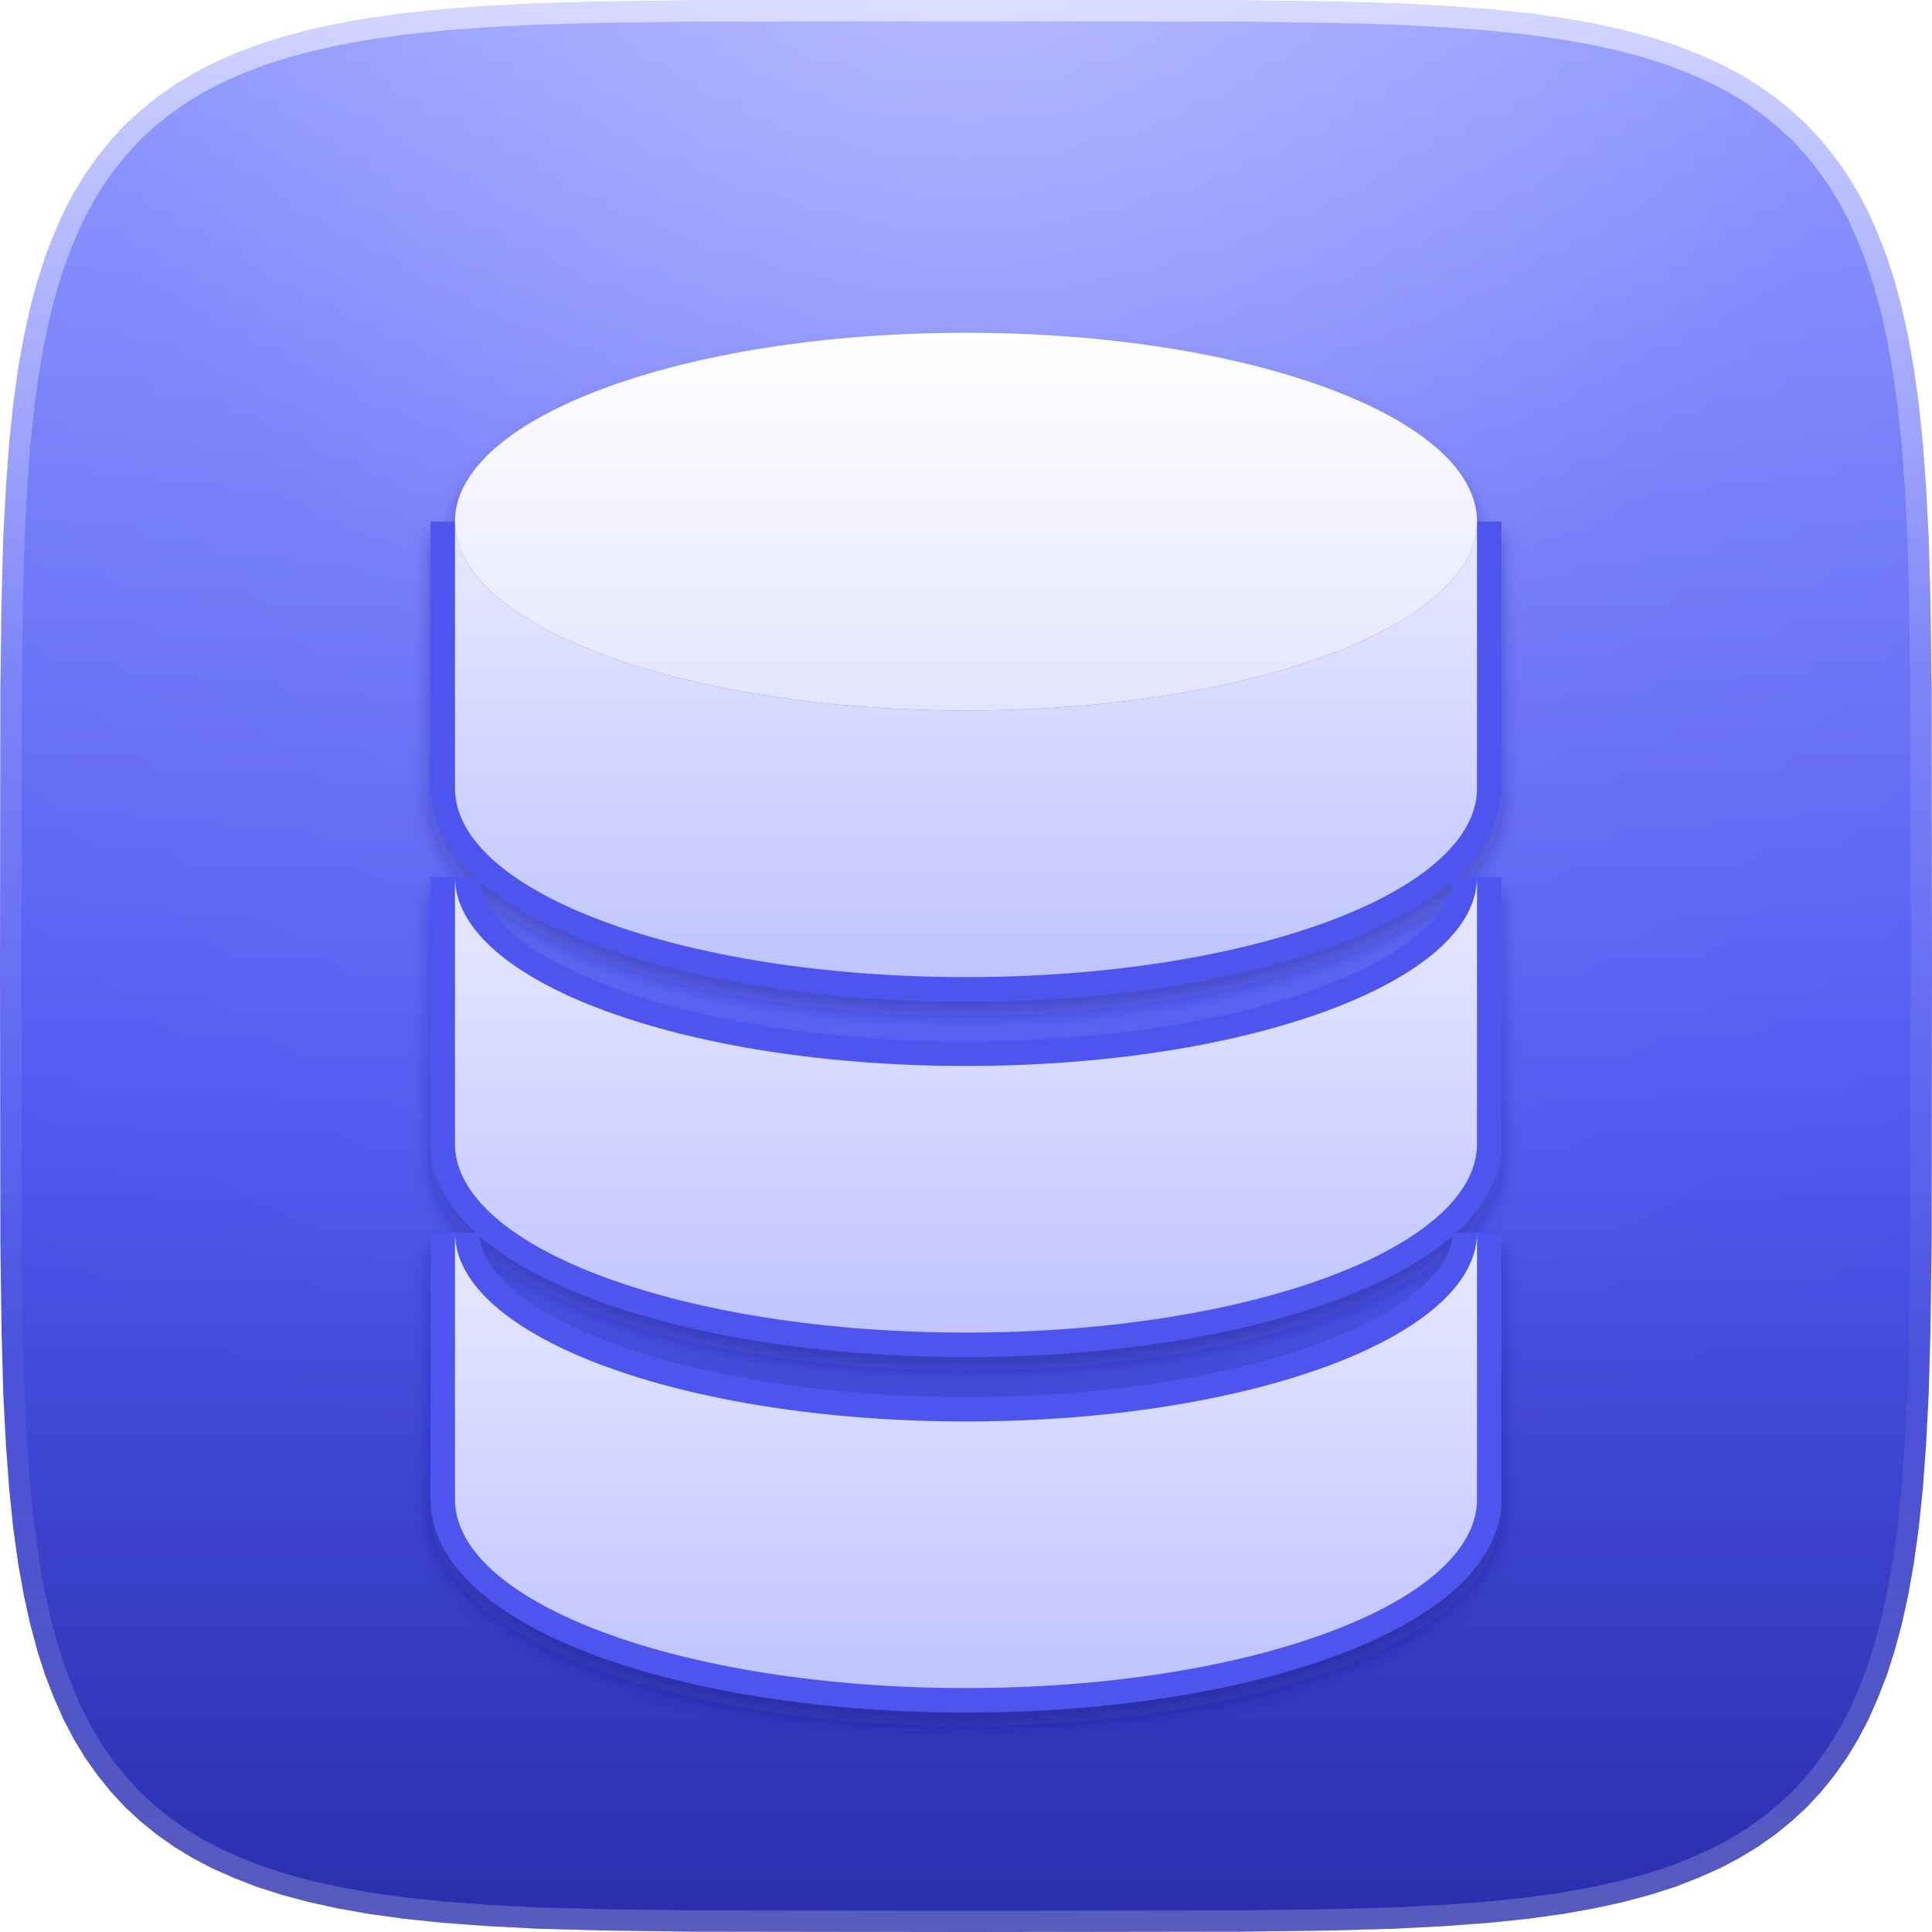
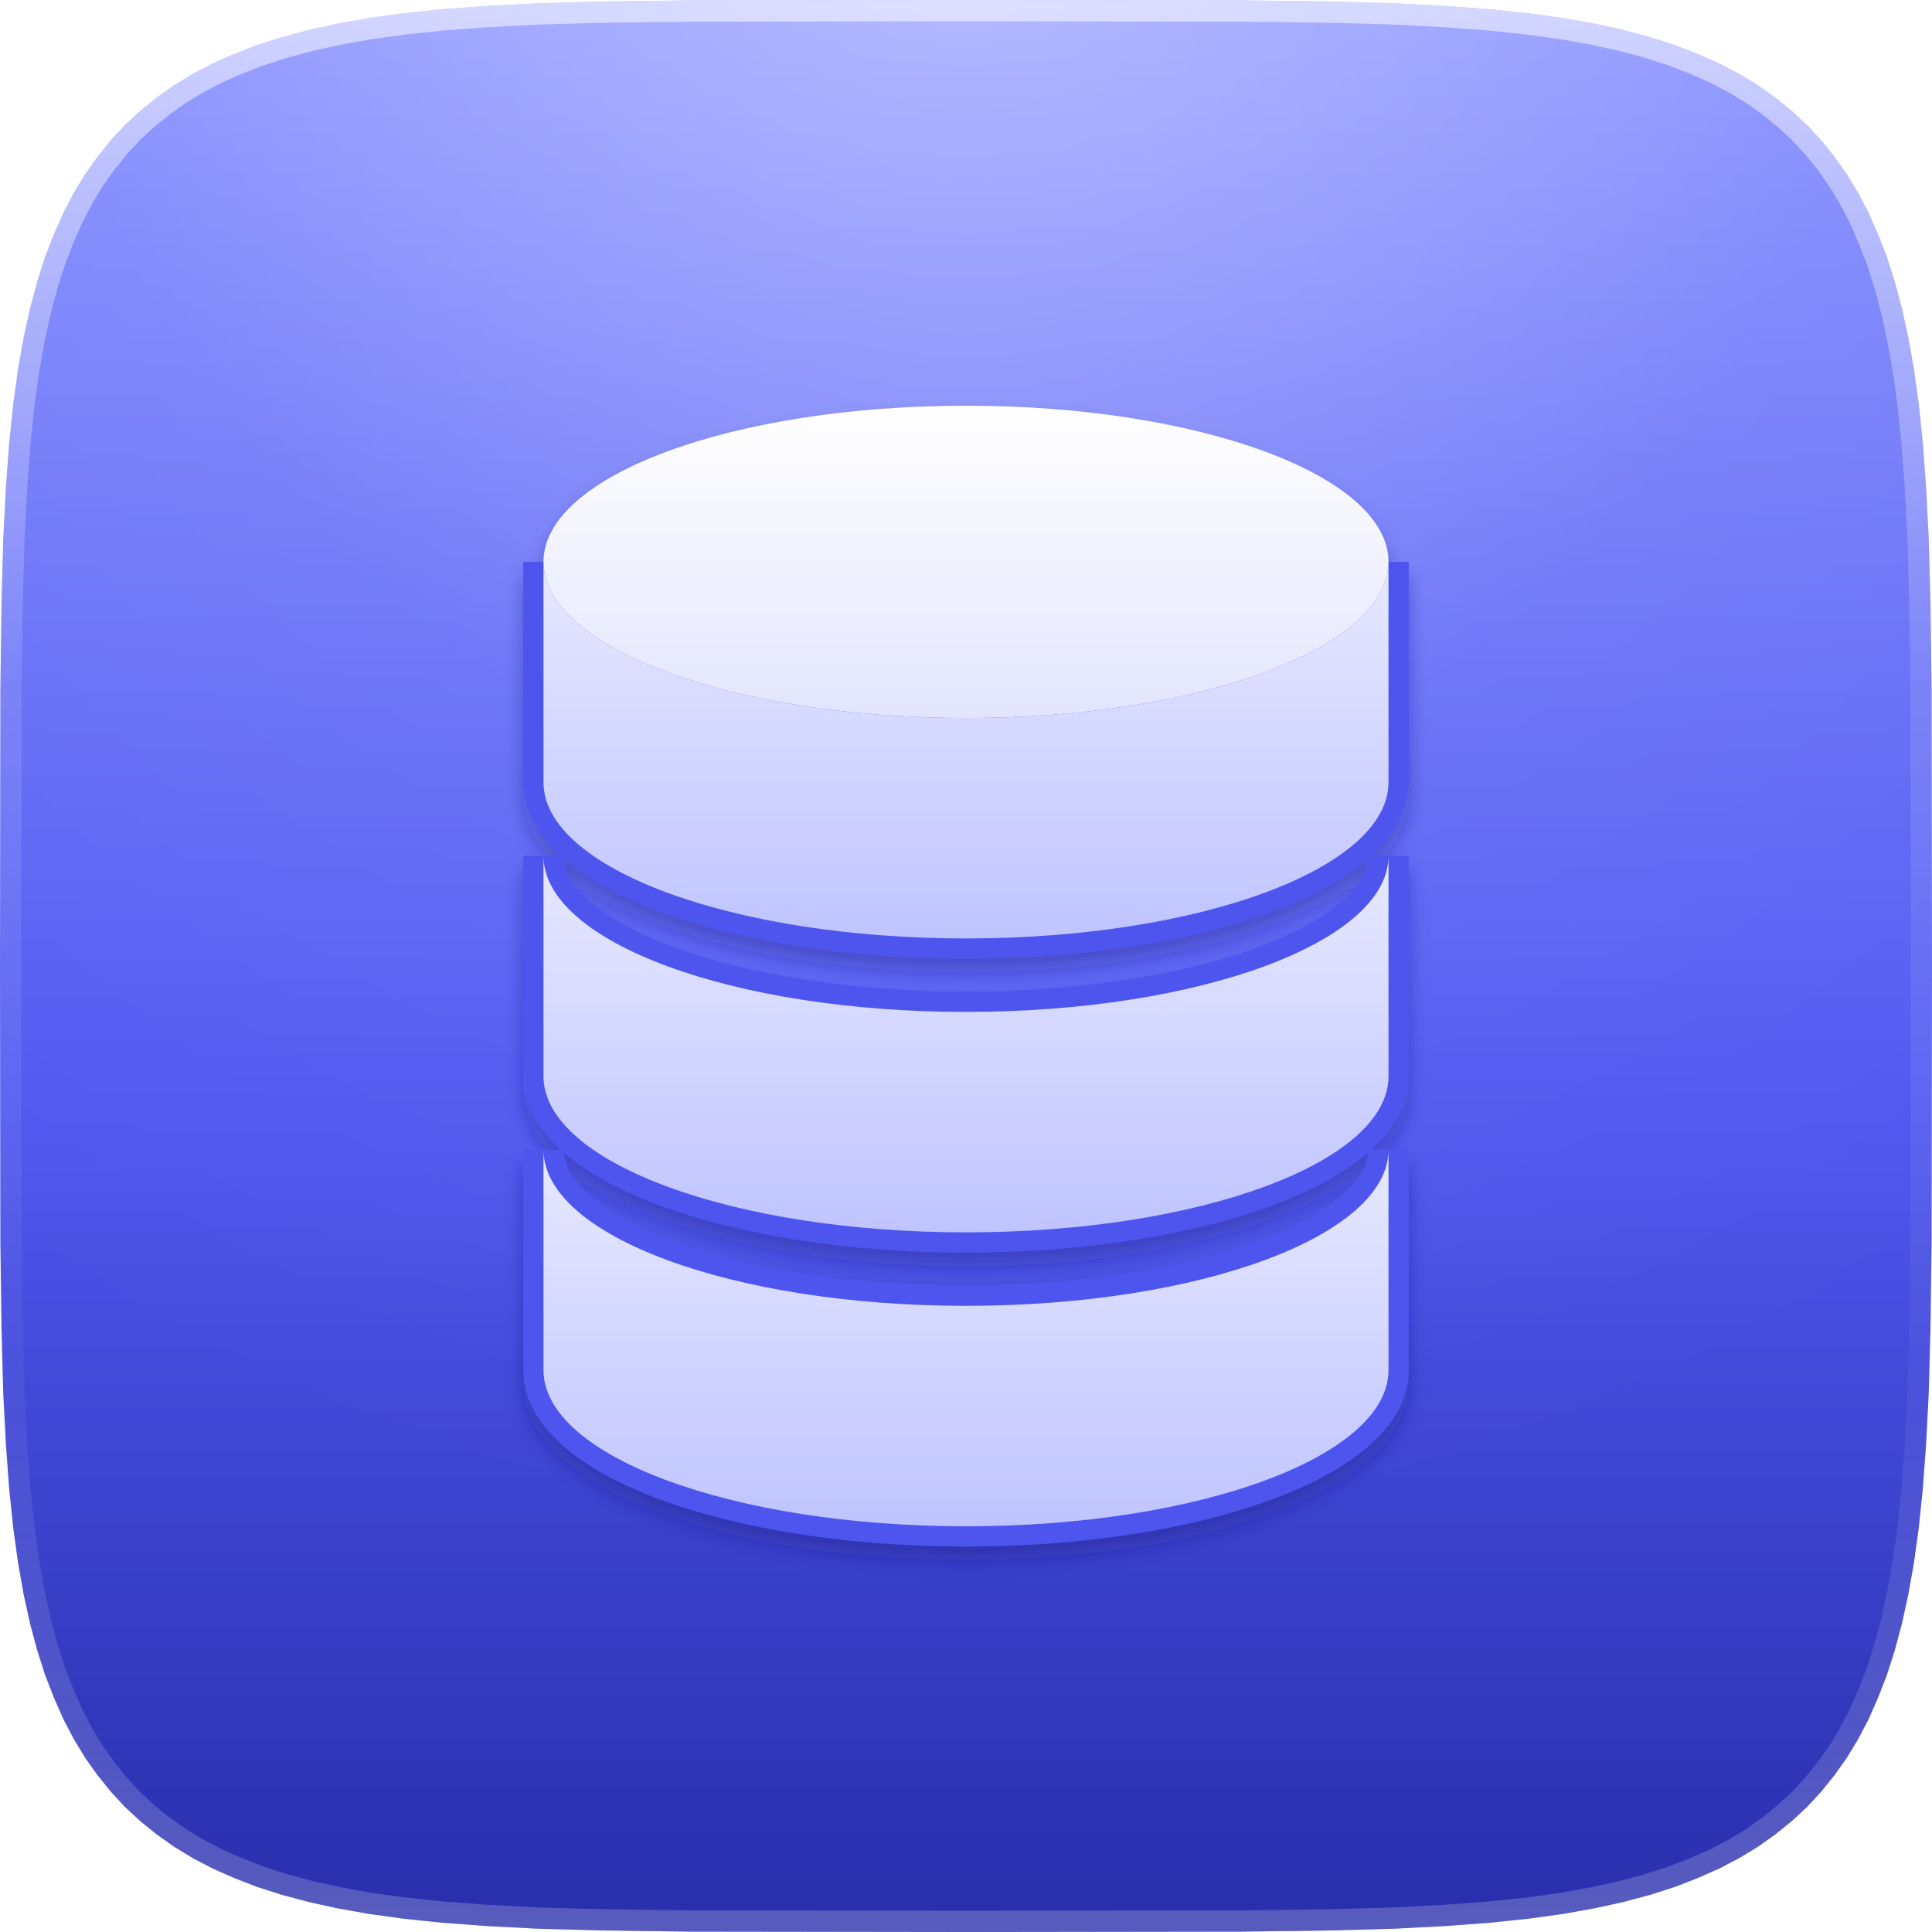
<svg xmlns="http://www.w3.org/2000/svg" viewBox="0 0 100 100" width="100" height="100">
  <defs>
    <linearGradient id="bg" x1="0" y1="0" x2="0" y2="1">
      <stop offset="0" stop-color="#8a93ff" />
      <stop offset="0.55" stop-color="#525af2" />
      <stop offset="1" stop-color="#2f35c6" />
    </linearGradient>
    <radialGradient id="hl" cx=".5" cy="-.05" r=".85">
      <stop offset="0" stop-color="#fff" stop-opacity=".38" />
      <stop offset=".55" stop-color="#fff" stop-opacity=".06" />
      <stop offset="1" stop-color="#fff" stop-opacity="0" />
    </radialGradient>
    <linearGradient id="lo" x1="0" y1="0" x2="0" y2="1">
      <stop offset="0" stop-color="#000" stop-opacity="0" />
      <stop offset="0.6" stop-color="#000" stop-opacity="0" />
      <stop offset="1" stop-color="#000" stop-opacity="0.14" />
    </linearGradient>
    <linearGradient id="edge" x1="0" y1="0" x2="0" y2="1">
      <stop offset="0" stop-color="#fff" stop-opacity="0.55" />
      <stop offset="0.35" stop-color="#fff" stop-opacity="0.12" />
      <stop offset="0.7" stop-color="#fff" stop-opacity="0.04" />
      <stop offset="1" stop-color="#fff" stop-opacity="0.22" />
    </linearGradient>
    <linearGradient id="w" x1="0" y1="0" x2="0" y2="1">
      <stop offset="0" stop-color="#ffffff" />
      <stop offset="1" stop-color="#e3e5fd" />
    </linearGradient>
    <filter id="sh" x="-30%" y="-30%" width="160%" height="170%" color-interpolation-filters="sRGB">
      <feDropShadow dx="0" dy="2.6" stdDeviation="2.6" flood-color="#1f2281" flood-opacity=".55" />
      <feDropShadow dx="0" dy=".7" stdDeviation=".5" flood-color="#1f2281" flood-opacity=".35" />
    </filter>
    <clipPath id="cl">
      <path d="M100.00 50.00L99.98 64.28L99.92 68.84L99.83 72.14L99.69 74.82L99.52 77.11L99.31 79.12L99.06 80.92L98.77 82.55L98.44 84.05L98.07 85.43L97.66 86.71L97.20 87.89L96.71 89.00L96.17 90.03L95.58 91.00L94.94 91.90L94.26 92.74L93.53 93.53L92.74 94.26L91.90 94.94L91.00 95.58L90.03 96.17L89.00 96.71L87.89 97.20L86.71 97.66L85.43 98.07L84.05 98.44L82.55 98.77L80.92 99.06L79.12 99.31L77.11 99.52L74.82 99.69L72.14 99.83L68.84 99.92L64.28 99.98L50.00 100.00L35.72 99.98L31.16 99.92L27.86 99.83L25.18 99.69L22.89 99.52L20.88 99.31L19.08 99.06L17.45 98.77L15.95 98.44L14.57 98.07L13.29 97.66L12.11 97.20L11.00 96.71L9.97 96.17L9.00 95.58L8.10 94.94L7.26 94.26L6.47 93.53L5.74 92.74L5.06 91.90L4.42 91.00L3.83 90.03L3.29 89.00L2.80 87.89L2.34 86.71L1.93 85.43L1.56 84.05L1.23 82.55L0.94 80.92L0.69 79.12L0.48 77.11L0.31 74.82L0.17 72.14L0.08 68.84L0.02 64.28L0.00 50.00L0.02 35.72L0.08 31.16L0.17 27.86L0.31 25.18L0.48 22.89L0.69 20.88L0.94 19.08L1.23 17.45L1.56 15.95L1.93 14.57L2.34 13.29L2.80 12.11L3.29 11.00L3.83 9.97L4.42 9.00L5.06 8.10L5.74 7.26L6.47 6.47L7.26 5.74L8.10 5.06L9.00 4.42L9.97 3.83L11.00 3.29L12.11 2.80L13.29 2.34L14.57 1.93L15.95 1.56L17.45 1.23L19.08 0.94L20.88 0.69L22.89 0.48L25.18 0.31L27.86 0.17L31.16 0.08L35.72 0.02L50.00 0.00L64.28 0.02L68.84 0.08L72.14 0.17L74.82 0.31L77.11 0.48L79.12 0.69L80.92 0.94L82.55 1.23L84.05 1.56L85.43 1.93L86.71 2.34L87.89 2.80L89.00 3.29L90.03 3.83L91.00 4.42L91.90 5.06L92.74 5.74L93.53 6.47L94.26 7.26L94.94 8.10L95.58 9.00L96.17 9.97L96.71 11.00L97.20 12.11L97.66 13.29L98.07 14.57L98.44 15.95L98.77 17.45L99.06 19.08L99.31 20.88L99.52 22.89L99.69 25.18L99.83 27.86L99.92 31.16L99.98 35.72Z" />
    </clipPath>
    <linearGradient id="side" x1="0" y1="0" x2="0" y2="1">
      <stop offset="0" stop-color="#e7e9ff" />
      <stop offset="1" stop-color="#bfc4ff" />
    </linearGradient>
  </defs>
  <path d="M100.00 50.00L99.98 64.28L99.92 68.84L99.83 72.14L99.69 74.82L99.52 77.11L99.31 79.12L99.06 80.92L98.77 82.55L98.44 84.05L98.07 85.43L97.66 86.71L97.20 87.89L96.71 89.00L96.17 90.03L95.58 91.00L94.94 91.90L94.26 92.74L93.53 93.53L92.74 94.26L91.90 94.94L91.00 95.58L90.03 96.17L89.00 96.71L87.89 97.20L86.71 97.66L85.43 98.07L84.05 98.44L82.55 98.77L80.92 99.06L79.12 99.31L77.11 99.52L74.82 99.69L72.14 99.83L68.84 99.92L64.28 99.98L50.00 100.00L35.72 99.98L31.16 99.92L27.86 99.83L25.18 99.69L22.89 99.52L20.88 99.31L19.08 99.06L17.45 98.77L15.95 98.44L14.57 98.07L13.29 97.66L12.11 97.20L11.00 96.71L9.97 96.17L9.00 95.58L8.10 94.94L7.26 94.26L6.47 93.53L5.74 92.74L5.06 91.90L4.42 91.00L3.83 90.03L3.29 89.00L2.80 87.89L2.34 86.71L1.93 85.43L1.56 84.05L1.23 82.55L0.94 80.92L0.69 79.12L0.48 77.11L0.31 74.82L0.17 72.14L0.08 68.84L0.02 64.28L0.00 50.00L0.02 35.72L0.08 31.16L0.17 27.86L0.31 25.18L0.48 22.89L0.69 20.88L0.94 19.08L1.23 17.45L1.56 15.95L1.93 14.57L2.34 13.29L2.80 12.11L3.29 11.00L3.83 9.97L4.42 9.00L5.06 8.10L5.74 7.26L6.47 6.47L7.26 5.74L8.10 5.06L9.00 4.42L9.97 3.83L11.00 3.29L12.11 2.80L13.29 2.34L14.57 1.93L15.95 1.56L17.45 1.23L19.08 0.94L20.88 0.69L22.89 0.48L25.18 0.31L27.86 0.17L31.16 0.08L35.72 0.02L50.00 0.00L64.28 0.02L68.84 0.08L72.14 0.17L74.82 0.31L77.11 0.48L79.12 0.69L80.92 0.94L82.55 1.23L84.05 1.56L85.43 1.93L86.71 2.34L87.89 2.80L89.00 3.29L90.03 3.83L91.00 4.42L91.90 5.06L92.74 5.74L93.53 6.47L94.26 7.26L94.94 8.10L95.58 9.00L96.17 9.97L96.71 11.00L97.20 12.11L97.66 13.29L98.07 14.57L98.44 15.95L98.77 17.45L99.06 19.08L99.31 20.88L99.52 22.89L99.69 25.18L99.83 27.86L99.92 31.16L99.98 35.72Z" fill="url(#bg)" />
  <g clip-path="url(#cl)">
    <path d="M100.00 50.00L99.98 64.28L99.92 68.84L99.83 72.14L99.69 74.82L99.52 77.11L99.31 79.12L99.06 80.92L98.77 82.55L98.44 84.05L98.07 85.43L97.66 86.71L97.20 87.89L96.71 89.00L96.17 90.03L95.58 91.00L94.94 91.90L94.26 92.74L93.53 93.53L92.74 94.26L91.90 94.94L91.00 95.58L90.03 96.17L89.00 96.71L87.89 97.20L86.71 97.66L85.43 98.07L84.05 98.44L82.55 98.77L80.92 99.06L79.12 99.31L77.11 99.52L74.82 99.69L72.14 99.83L68.84 99.92L64.28 99.98L50.00 100.00L35.72 99.98L31.16 99.92L27.86 99.83L25.18 99.69L22.89 99.52L20.88 99.31L19.08 99.06L17.45 98.77L15.95 98.44L14.57 98.07L13.29 97.66L12.11 97.20L11.00 96.71L9.97 96.17L9.00 95.58L8.10 94.94L7.26 94.26L6.47 93.53L5.74 92.74L5.06 91.90L4.42 91.00L3.83 90.03L3.29 89.00L2.80 87.89L2.34 86.71L1.93 85.43L1.56 84.05L1.23 82.55L0.94 80.92L0.69 79.12L0.48 77.11L0.31 74.82L0.17 72.14L0.08 68.84L0.02 64.28L0.00 50.00L0.02 35.72L0.08 31.16L0.17 27.86L0.31 25.18L0.48 22.89L0.69 20.88L0.94 19.08L1.23 17.45L1.56 15.95L1.93 14.57L2.34 13.29L2.80 12.11L3.29 11.00L3.83 9.97L4.42 9.00L5.06 8.10L5.74 7.26L6.47 6.47L7.26 5.74L8.10 5.06L9.00 4.42L9.97 3.83L11.00 3.29L12.11 2.80L13.29 2.34L14.57 1.93L15.95 1.56L17.45 1.23L19.08 0.94L20.88 0.69L22.89 0.48L25.18 0.31L27.86 0.17L31.16 0.08L35.72 0.02L50.00 0.00L64.28 0.02L68.84 0.08L72.14 0.17L74.82 0.31L77.11 0.48L79.12 0.69L80.92 0.94L82.55 1.23L84.05 1.56L85.43 1.93L86.71 2.34L87.89 2.80L89.00 3.29L90.03 3.83L91.00 4.42L91.90 5.06L92.74 5.74L93.53 6.47L94.26 7.26L94.94 8.10L95.58 9.00L96.17 9.97L96.71 11.00L97.20 12.11L97.66 13.29L98.07 14.57L98.44 15.95L98.77 17.45L99.06 19.08L99.31 20.88L99.52 22.89L99.69 25.18L99.83 27.86L99.92 31.16L99.98 35.72Z" fill="url(#hl)" />
    <path d="M100.00 50.00L99.98 64.28L99.92 68.84L99.83 72.14L99.69 74.82L99.52 77.11L99.31 79.12L99.06 80.92L98.77 82.55L98.44 84.05L98.07 85.43L97.66 86.71L97.20 87.89L96.71 89.00L96.17 90.03L95.58 91.00L94.94 91.90L94.26 92.74L93.53 93.53L92.74 94.26L91.90 94.94L91.00 95.58L90.03 96.17L89.00 96.71L87.89 97.20L86.71 97.66L85.43 98.07L84.05 98.44L82.55 98.77L80.92 99.06L79.12 99.31L77.11 99.52L74.82 99.69L72.14 99.83L68.84 99.92L64.28 99.98L50.00 100.00L35.72 99.98L31.16 99.92L27.86 99.83L25.18 99.69L22.89 99.52L20.88 99.31L19.08 99.06L17.45 98.77L15.95 98.44L14.57 98.07L13.29 97.66L12.11 97.20L11.00 96.71L9.97 96.17L9.00 95.58L8.10 94.94L7.26 94.26L6.47 93.53L5.74 92.74L5.06 91.90L4.42 91.00L3.83 90.03L3.29 89.00L2.80 87.89L2.34 86.71L1.93 85.43L1.56 84.05L1.23 82.55L0.94 80.92L0.69 79.12L0.48 77.11L0.31 74.82L0.17 72.14L0.08 68.84L0.02 64.28L0.00 50.00L0.02 35.72L0.08 31.16L0.17 27.86L0.31 25.18L0.48 22.89L0.69 20.88L0.94 19.08L1.23 17.45L1.56 15.95L1.93 14.57L2.34 13.29L2.80 12.11L3.29 11.00L3.83 9.97L4.42 9.00L5.06 8.10L5.74 7.26L6.47 6.47L7.26 5.74L8.10 5.06L9.00 4.42L9.97 3.83L11.00 3.29L12.11 2.80L13.29 2.34L14.57 1.93L15.95 1.56L17.45 1.23L19.08 0.94L20.88 0.69L22.89 0.48L25.18 0.31L27.86 0.17L31.16 0.08L35.72 0.02L50.00 0.00L64.28 0.02L68.84 0.08L72.14 0.17L74.82 0.31L77.11 0.48L79.12 0.69L80.92 0.94L82.55 1.23L84.05 1.56L85.43 1.93L86.71 2.34L87.89 2.80L89.00 3.29L90.03 3.83L91.00 4.42L91.90 5.06L92.74 5.74L93.53 6.47L94.26 7.26L94.94 8.10L95.58 9.00L96.17 9.97L96.71 11.00L97.20 12.11L97.66 13.29L98.07 14.57L98.44 15.95L98.77 17.45L99.06 19.08L99.31 20.88L99.52 22.89L99.69 25.18L99.83 27.86L99.92 31.16L99.98 35.72Z" fill="url(#lo)" />
    <g filter="url(#sh)">
-       <g transform="translate(50 50) scale(1.15) translate(-50 -50)">
-         <path d="M27 62v12a23 8.5 0 0 0 46 0v-12a23 8.5 0 0 1-46 0Z" fill="url(#side)" stroke="#4d55ee" stroke-width="2.2" paint-order="stroke" />
-         <path d="M27 46v12a23 8.5 0 0 0 46 0v-12a23 8.5 0 0 1-46 0Z" fill="url(#side)" stroke="#4d55ee" stroke-width="2.2" paint-order="stroke" />
-         <path d="M27 30v12a23 8.5 0 0 0 46 0v-12a23 8.5 0 0 1-46 0Z" fill="url(#side)" stroke="#4d55ee" stroke-width="2.2" paint-order="stroke" />
-         <ellipse cx="50" cy="30" rx="23" ry="8.5" fill="url(#w)" />
+       <g transform="translate(50 50) scale(0.8268) translate(-50 -52.3)">
+         <g transform="translate(50 50) scale(1.15) translate(-50 -50)">
+           <path d="M27 62v12a23 8.5 0 0 0 46 0v-12a23 8.5 0 0 1-46 0Z" fill="url(#side)" stroke="#4d55ee" stroke-width="2.2" paint-order="stroke" />
+           <path d="M27 46v12a23 8.5 0 0 0 46 0v-12a23 8.5 0 0 1-46 0Z" fill="url(#side)" stroke="#4d55ee" stroke-width="2.2" paint-order="stroke" />
+           <path d="M27 30v12a23 8.5 0 0 0 46 0v-12a23 8.5 0 0 1-46 0Z" fill="url(#side)" stroke="#4d55ee" stroke-width="2.2" paint-order="stroke" />
+           <ellipse cx="50" cy="30" rx="23" ry="8.5" fill="url(#w)" />
+         </g>
      </g>
    </g>
    <path d="M100.00 50.00L99.98 64.28L99.92 68.84L99.83 72.14L99.69 74.82L99.52 77.11L99.31 79.12L99.06 80.92L98.77 82.55L98.44 84.05L98.07 85.43L97.66 86.71L97.20 87.89L96.71 89.00L96.17 90.03L95.58 91.00L94.94 91.90L94.26 92.74L93.53 93.53L92.74 94.26L91.90 94.94L91.00 95.58L90.03 96.17L89.00 96.71L87.89 97.20L86.71 97.66L85.43 98.07L84.05 98.44L82.55 98.77L80.92 99.06L79.12 99.31L77.11 99.52L74.82 99.69L72.14 99.83L68.84 99.92L64.28 99.98L50.00 100.00L35.72 99.98L31.16 99.92L27.86 99.83L25.18 99.69L22.89 99.52L20.88 99.31L19.08 99.06L17.45 98.77L15.95 98.44L14.57 98.07L13.29 97.66L12.11 97.20L11.00 96.71L9.97 96.17L9.00 95.58L8.10 94.94L7.26 94.26L6.47 93.53L5.74 92.74L5.06 91.90L4.42 91.00L3.83 90.03L3.29 89.00L2.80 87.89L2.34 86.71L1.93 85.43L1.56 84.05L1.23 82.55L0.94 80.92L0.69 79.12L0.48 77.11L0.31 74.82L0.17 72.14L0.08 68.84L0.02 64.28L0.00 50.00L0.02 35.72L0.08 31.16L0.17 27.86L0.31 25.18L0.48 22.89L0.69 20.88L0.94 19.08L1.23 17.45L1.56 15.95L1.93 14.57L2.34 13.29L2.80 12.11L3.29 11.00L3.83 9.97L4.42 9.00L5.06 8.10L5.74 7.26L6.47 6.47L7.26 5.74L8.10 5.06L9.00 4.42L9.97 3.83L11.00 3.29L12.11 2.80L13.29 2.34L14.57 1.93L15.95 1.56L17.45 1.23L19.08 0.94L20.88 0.69L22.89 0.48L25.18 0.31L27.86 0.17L31.16 0.08L35.72 0.02L50.00 0.00L64.28 0.02L68.84 0.08L72.14 0.17L74.82 0.31L77.11 0.48L79.12 0.69L80.92 0.94L82.55 1.23L84.05 1.56L85.43 1.93L86.71 2.34L87.89 2.80L89.00 3.29L90.03 3.83L91.00 4.42L91.90 5.06L92.74 5.74L93.53 6.47L94.26 7.26L94.94 8.10L95.58 9.00L96.17 9.97L96.71 11.00L97.20 12.11L97.66 13.29L98.07 14.57L98.44 15.95L98.77 17.45L99.06 19.08L99.31 20.88L99.52 22.89L99.69 25.18L99.83 27.86L99.92 31.16L99.98 35.72Z" fill="none" stroke="url(#edge)" stroke-width="2.2" />
  </g>
</svg>
